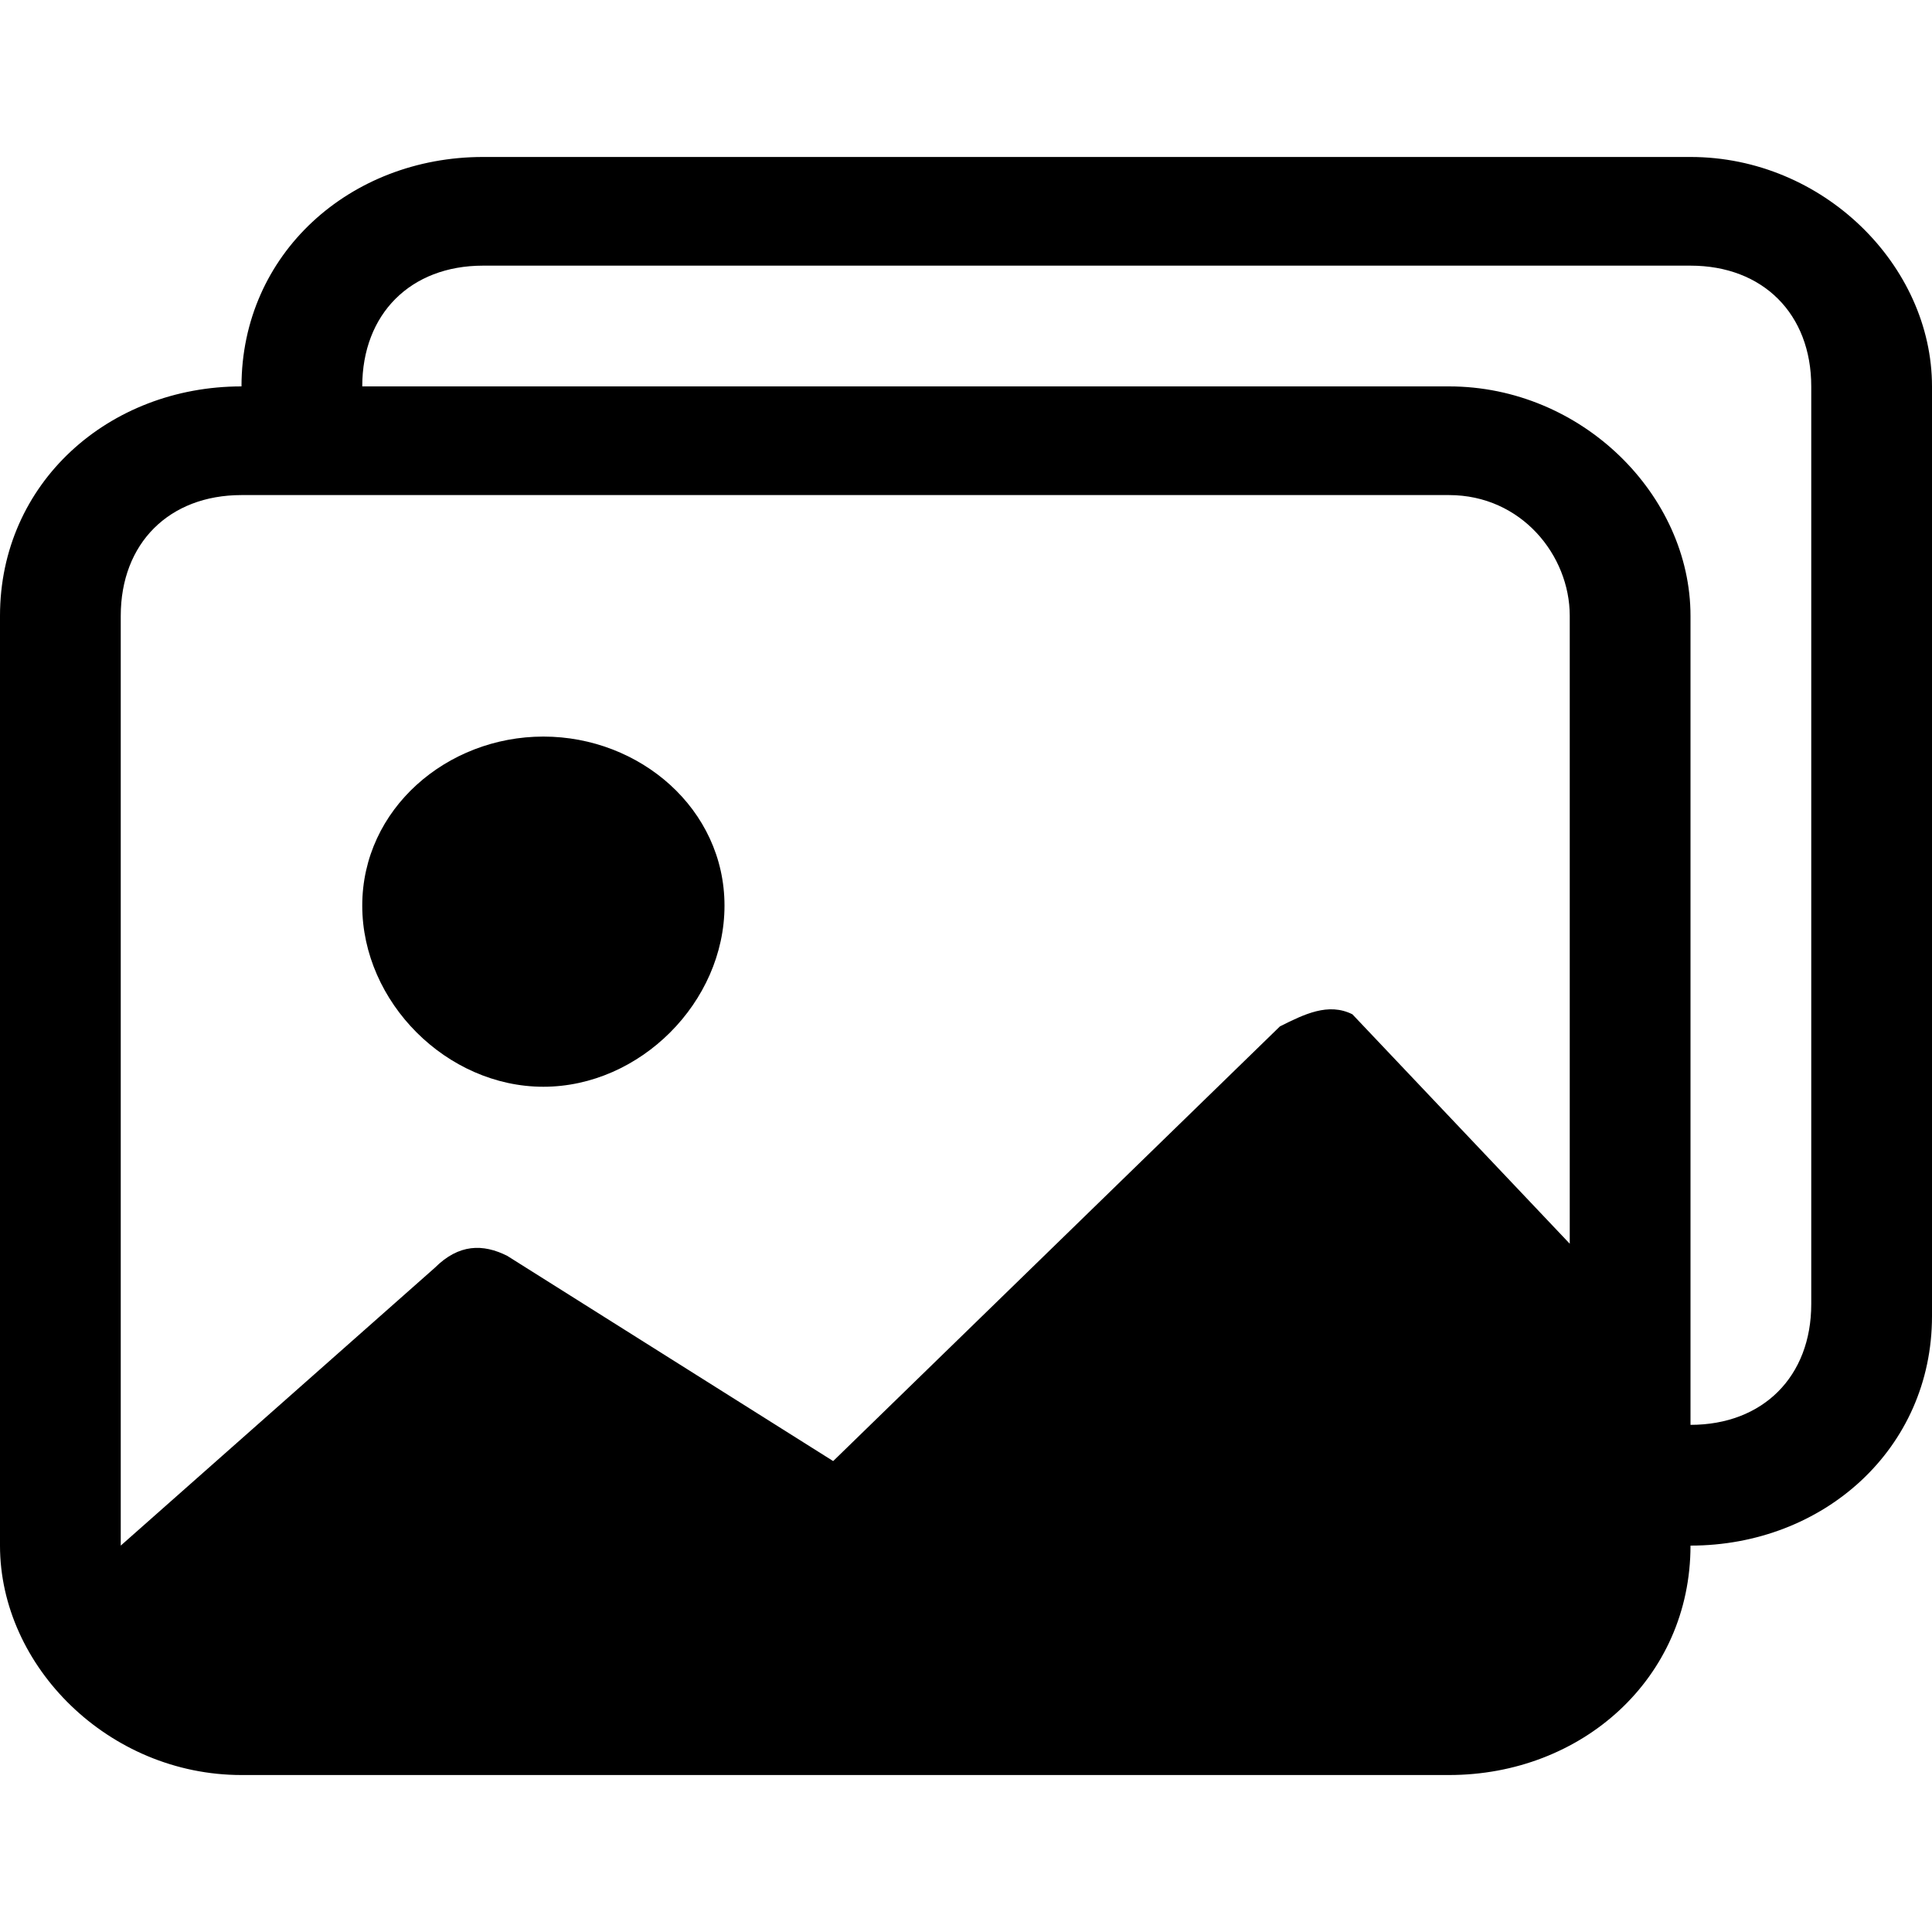
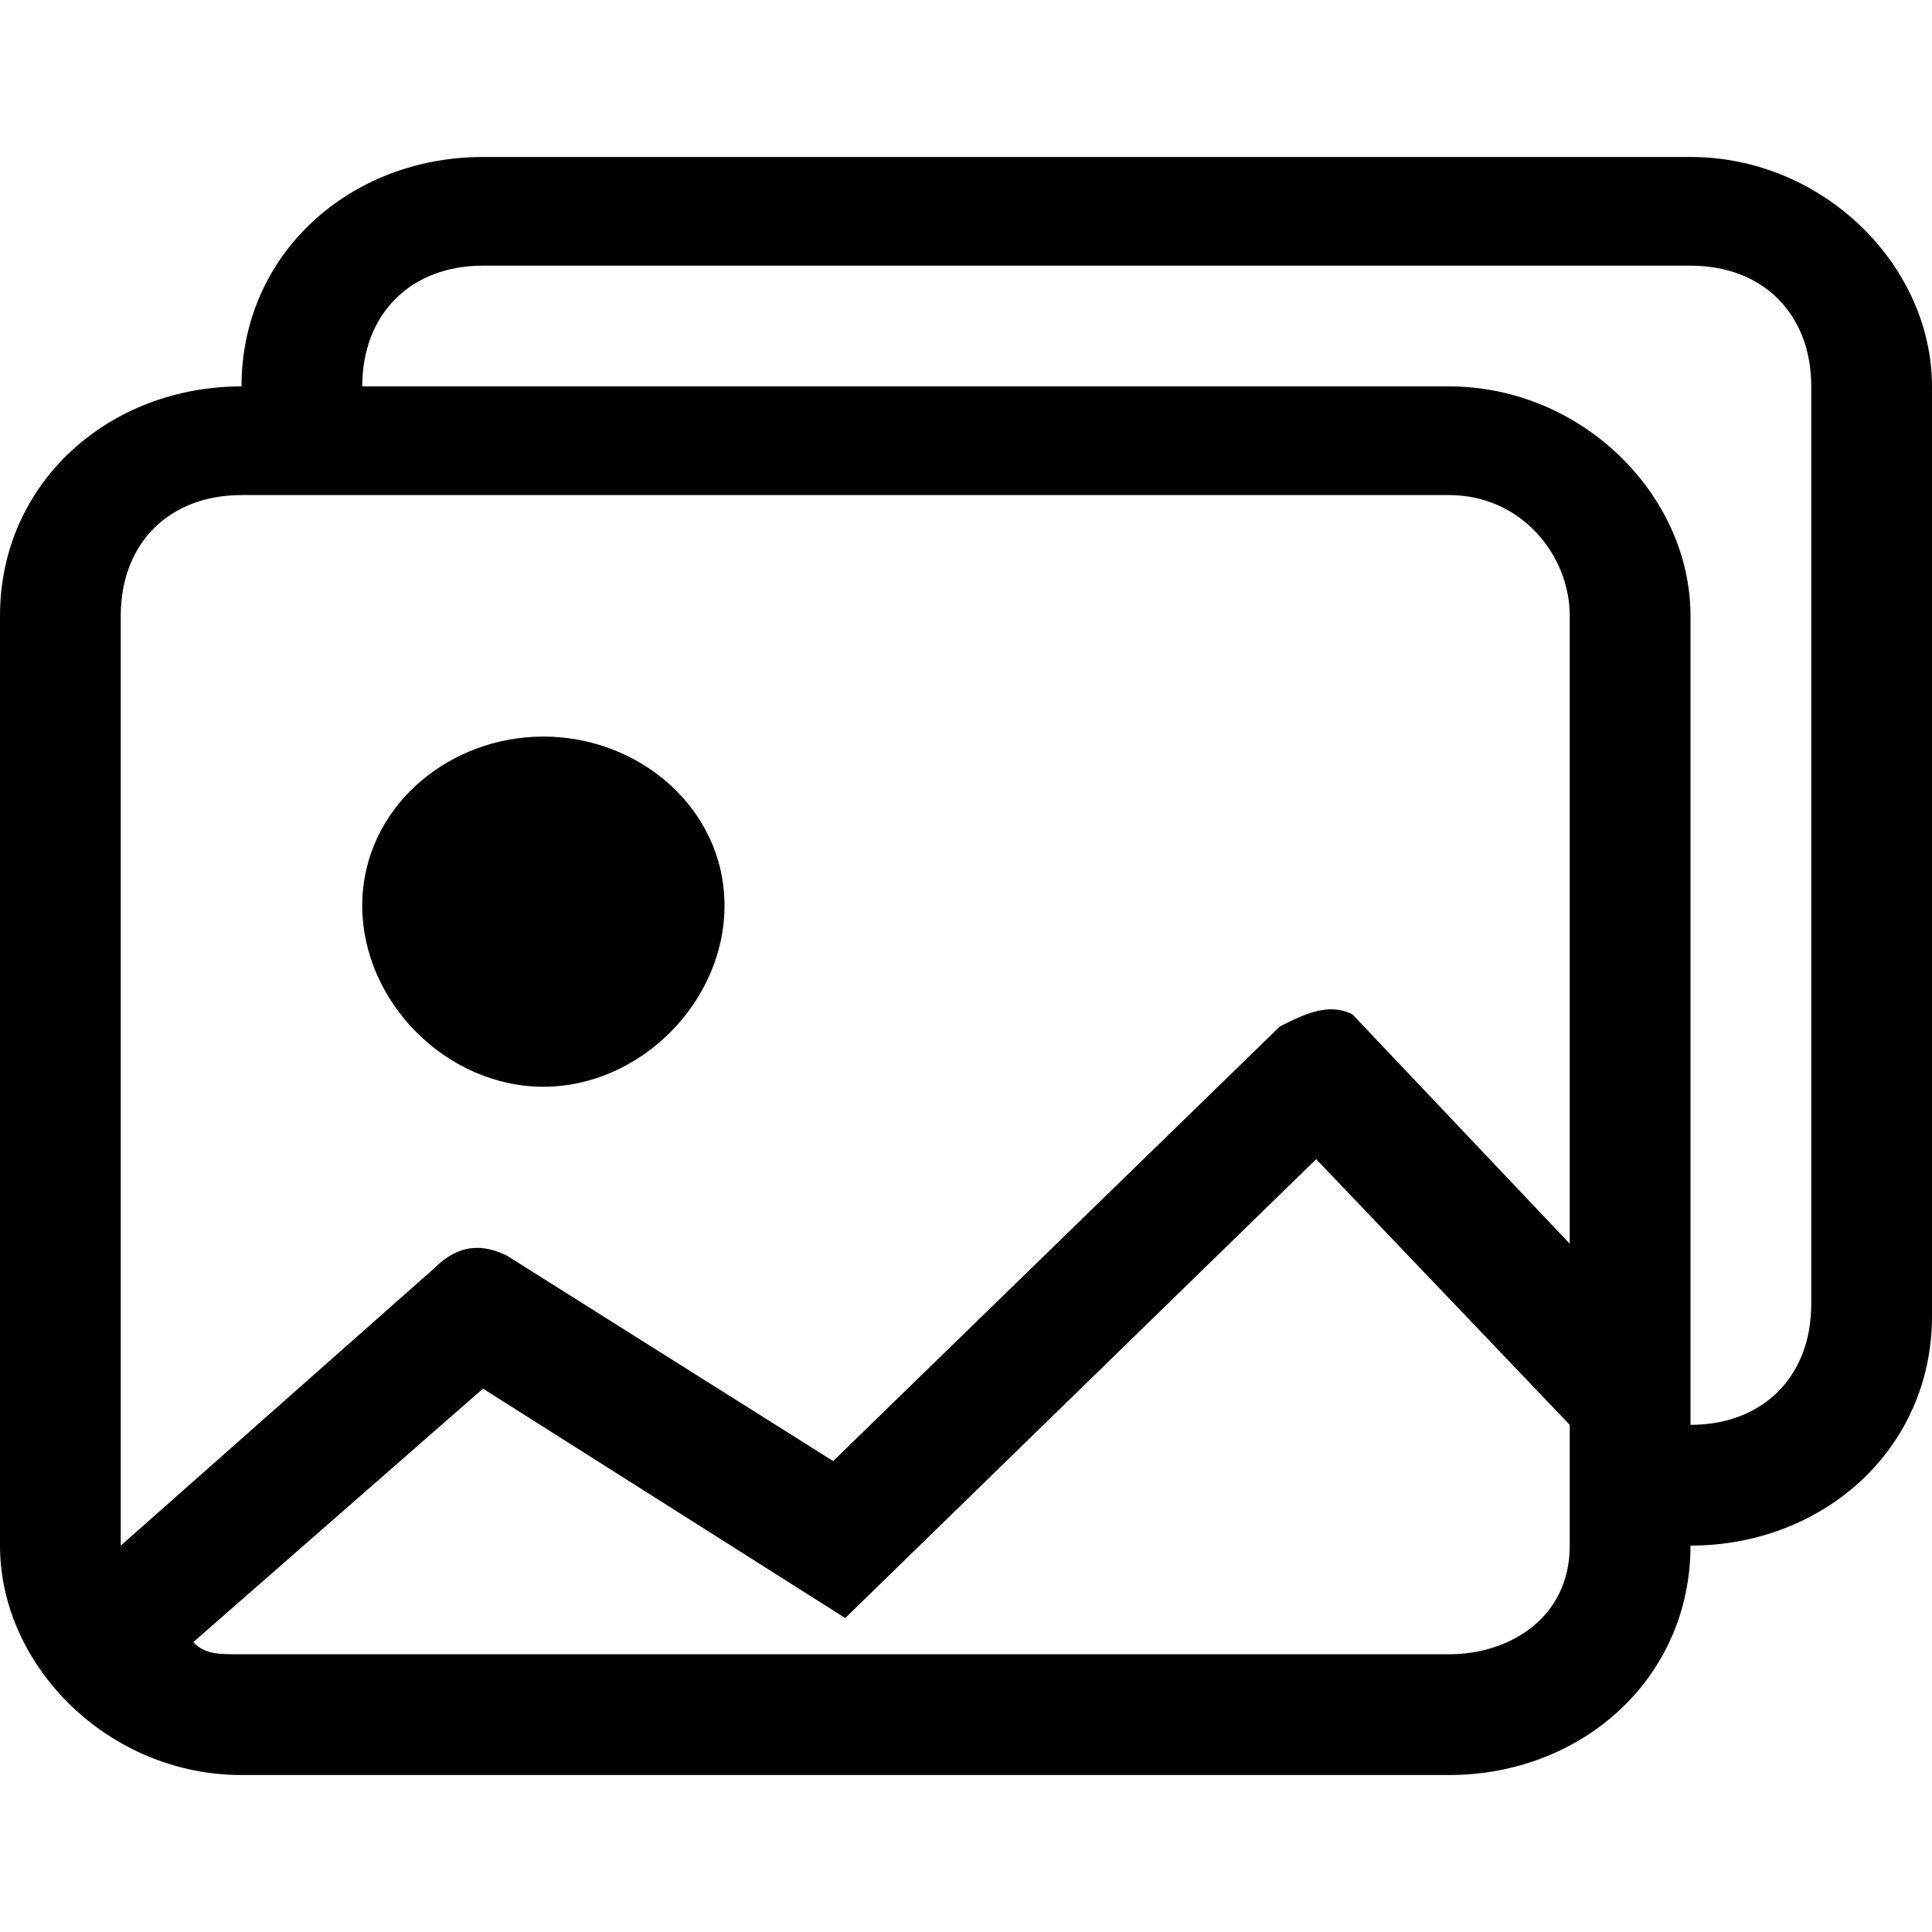
<svg xmlns="http://www.w3.org/2000/svg" version="1.1" id="Layer_1" x="0px" y="0px" viewBox="0 0 16 16" style="enable-background:new 0 0 16 16;" xml:space="preserve">
  <g>
    <path d="M4.5,9C5.3,9,6,8.3,6,7.5S5.3,6.1,4.5,6.1S3,6.7,3,7.5S3.7,9,4.5,9z" />
-     <path d="M14,12.8c0,1.1-0.9,1.9-2,1.9H2c-1.1,0-2-0.9-2-1.9V5.1C0,4,0.9,3.2,2,3.2c0-1.1,0.9-1.9,2-1.9h10c1.1,0,2,0.9,2,1.9v7.7   C16,12,15.1,12.8,14,12.8z M14,2.2H4c-0.6,0-1,0.4-1,1h9c1.1,0,2,0.9,2,1.9v6.7c0.6,0,1-0.4,1-1V3.2C15,2.6,14.6,2.2,14,2.2z    M2,4.1c-0.6,0-1,0.4-1,1v7.7l2.6-2.3c0.2-0.2,0.4-0.2,0.6-0.1l2.7,1.7l3.7-3.6c0.2-0.1,0.4-0.2,0.6-0.1l1.8,1.9V5.1   c0-0.5-0.4-1-1-1C12,4.1,2,4.1,2,4.1z" />
+     <path d="M14,1.3H4c-1.1,0-2,0.8-2,1.9C0.9,3.2,0,4,0,5.1v7.7c0,1,0.9,1.9,2,1.9h10c1.1,0,2-0.8,2-1.9c1.1,0,2-0.8,2-1.9V3.2   C16,2.2,15.1,1.3,14,1.3z M13,12.8c0,0.6-0.5,0.9-1,0.9H2c-0.2,0-0.3,0-0.4-0.1L4,11.5l3,1.9l3.9-3.8l2.1,2.2V12.8z M13,10.3   l-1.8-1.9c-0.2-0.1-0.4,0-0.6,0.1l-3.7,3.6l-2.7-1.7c-0.2-0.1-0.4-0.1-0.6,0.1L1,12.8V5.1c0-0.6,0.4-1,1-1h10c0.6,0,1,0.5,1,1V10.3   z M15,10.8c0,0.6-0.4,1-1,1V5.1c0-1-0.9-1.9-2-1.9H3c0-0.6,0.4-1,1-1h10c0.6,0,1,0.4,1,1V10.8z" />
  </g>
</svg>
